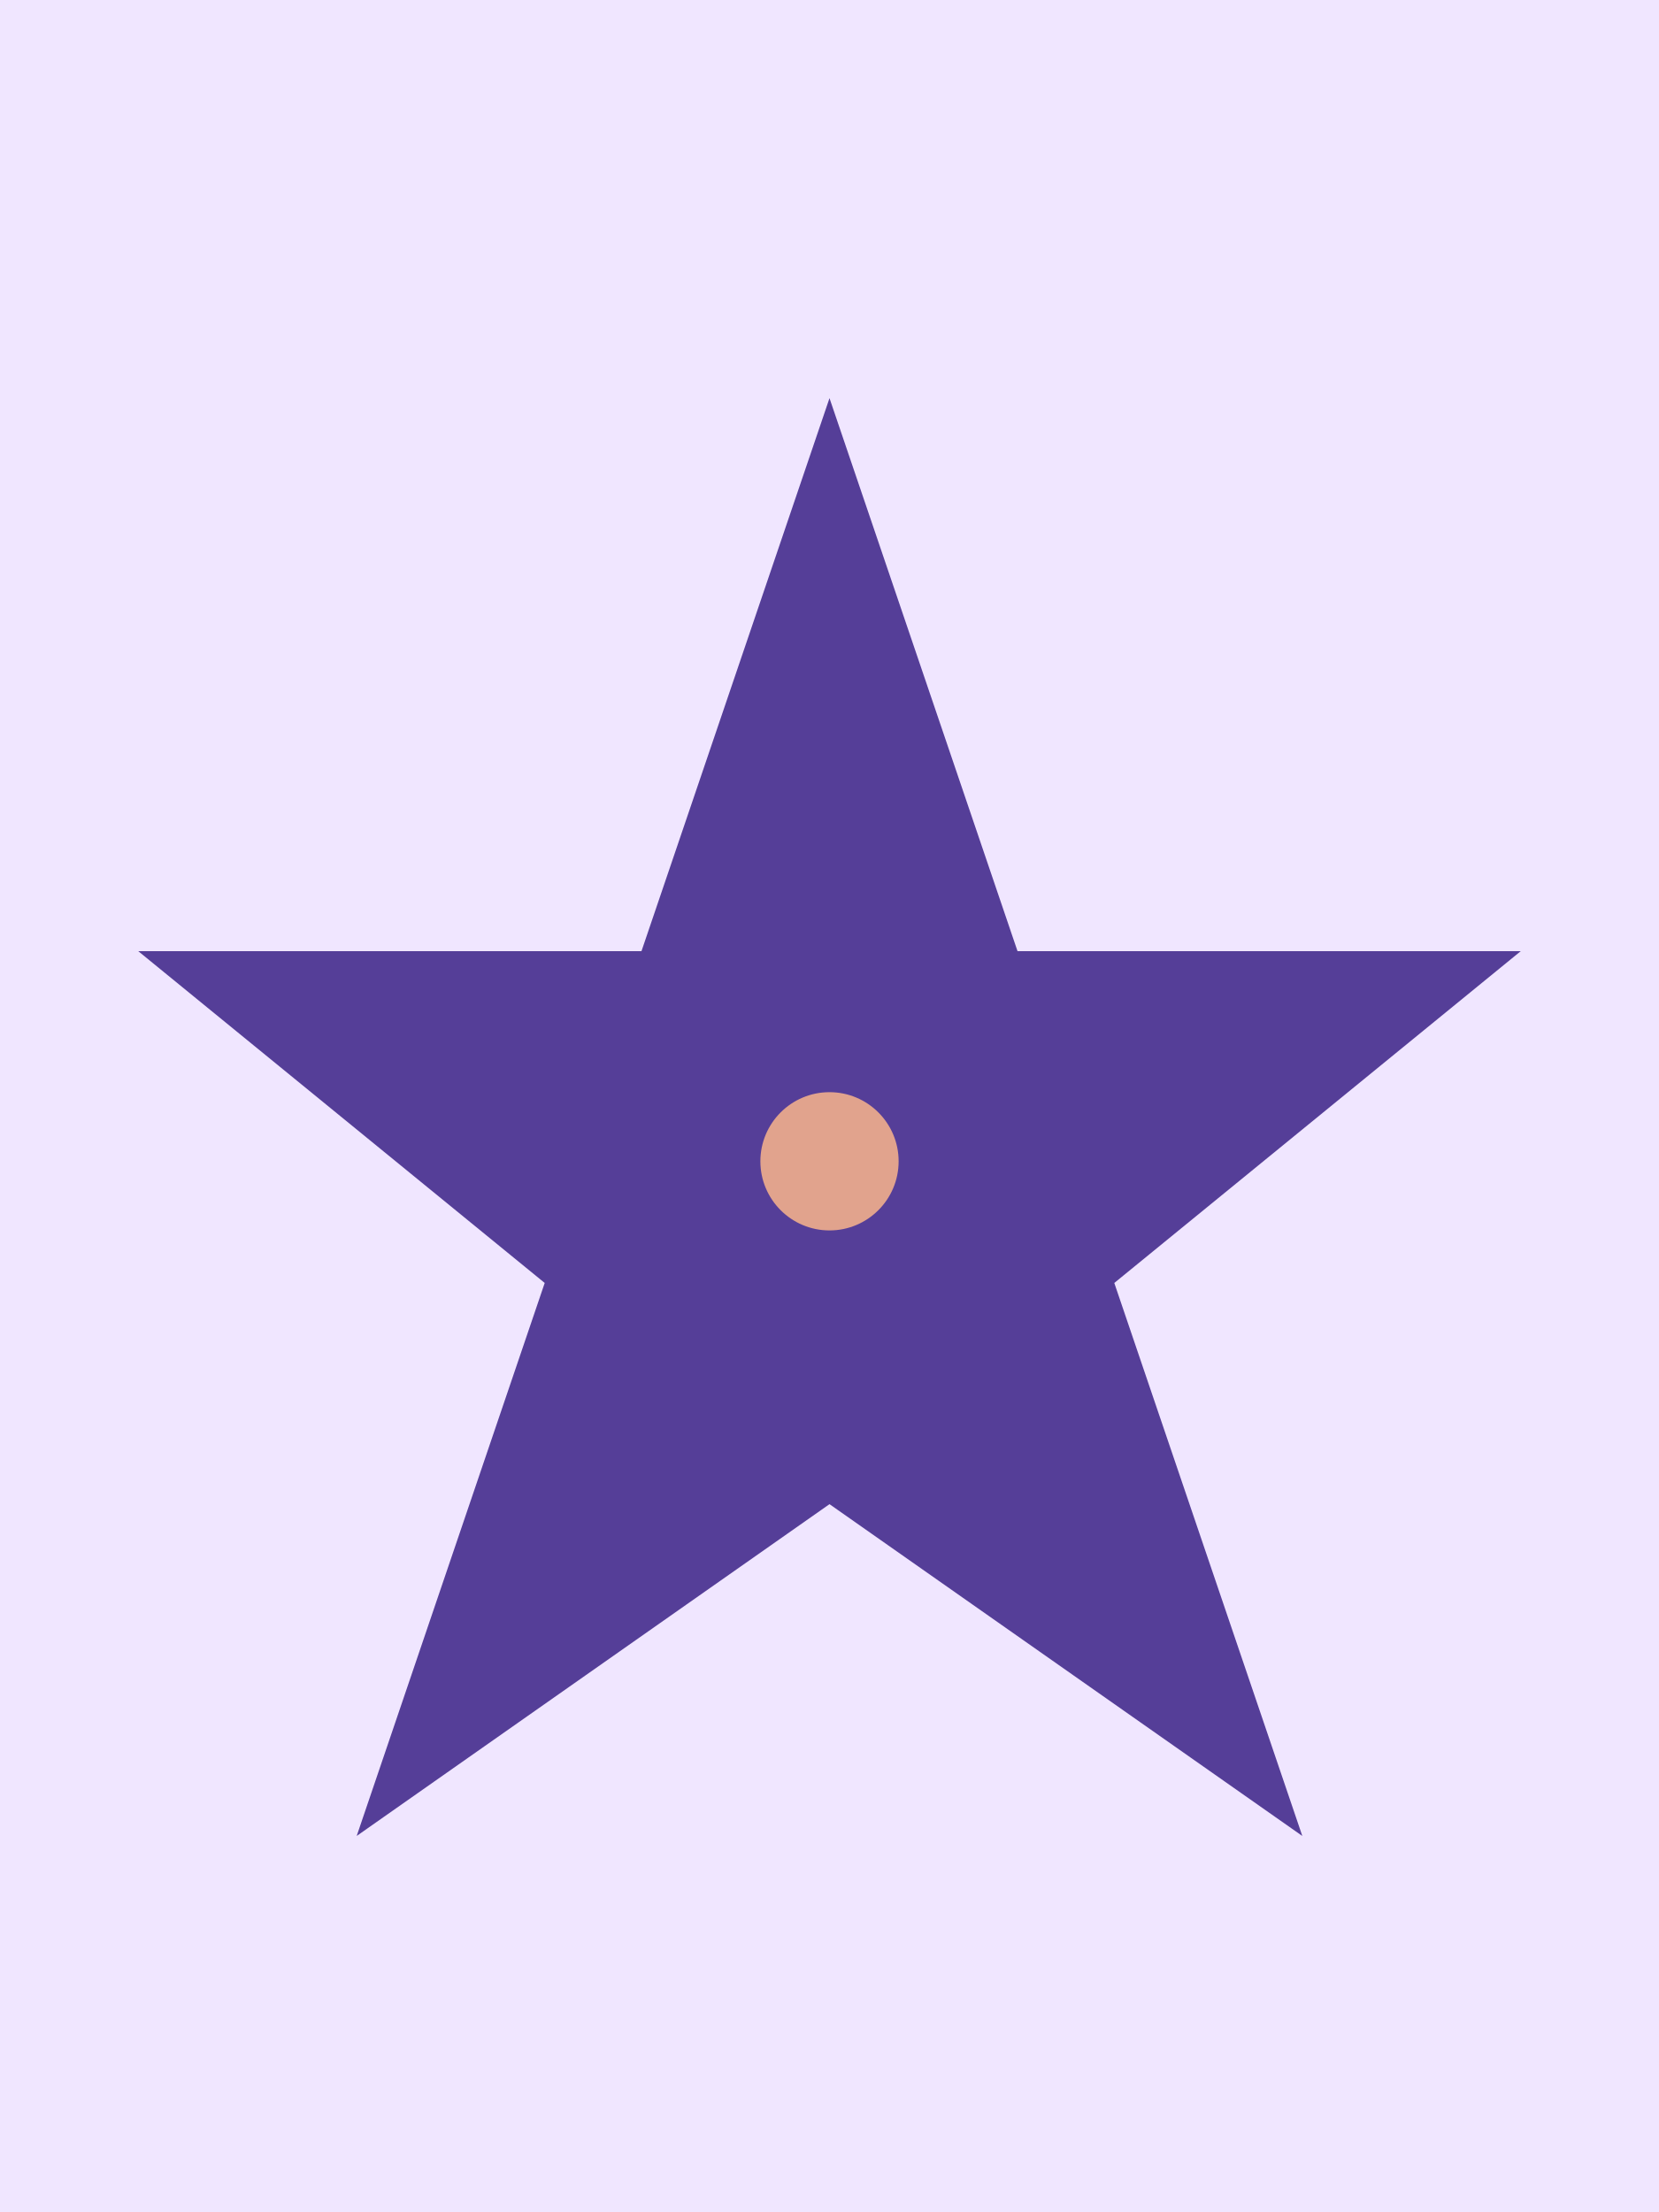
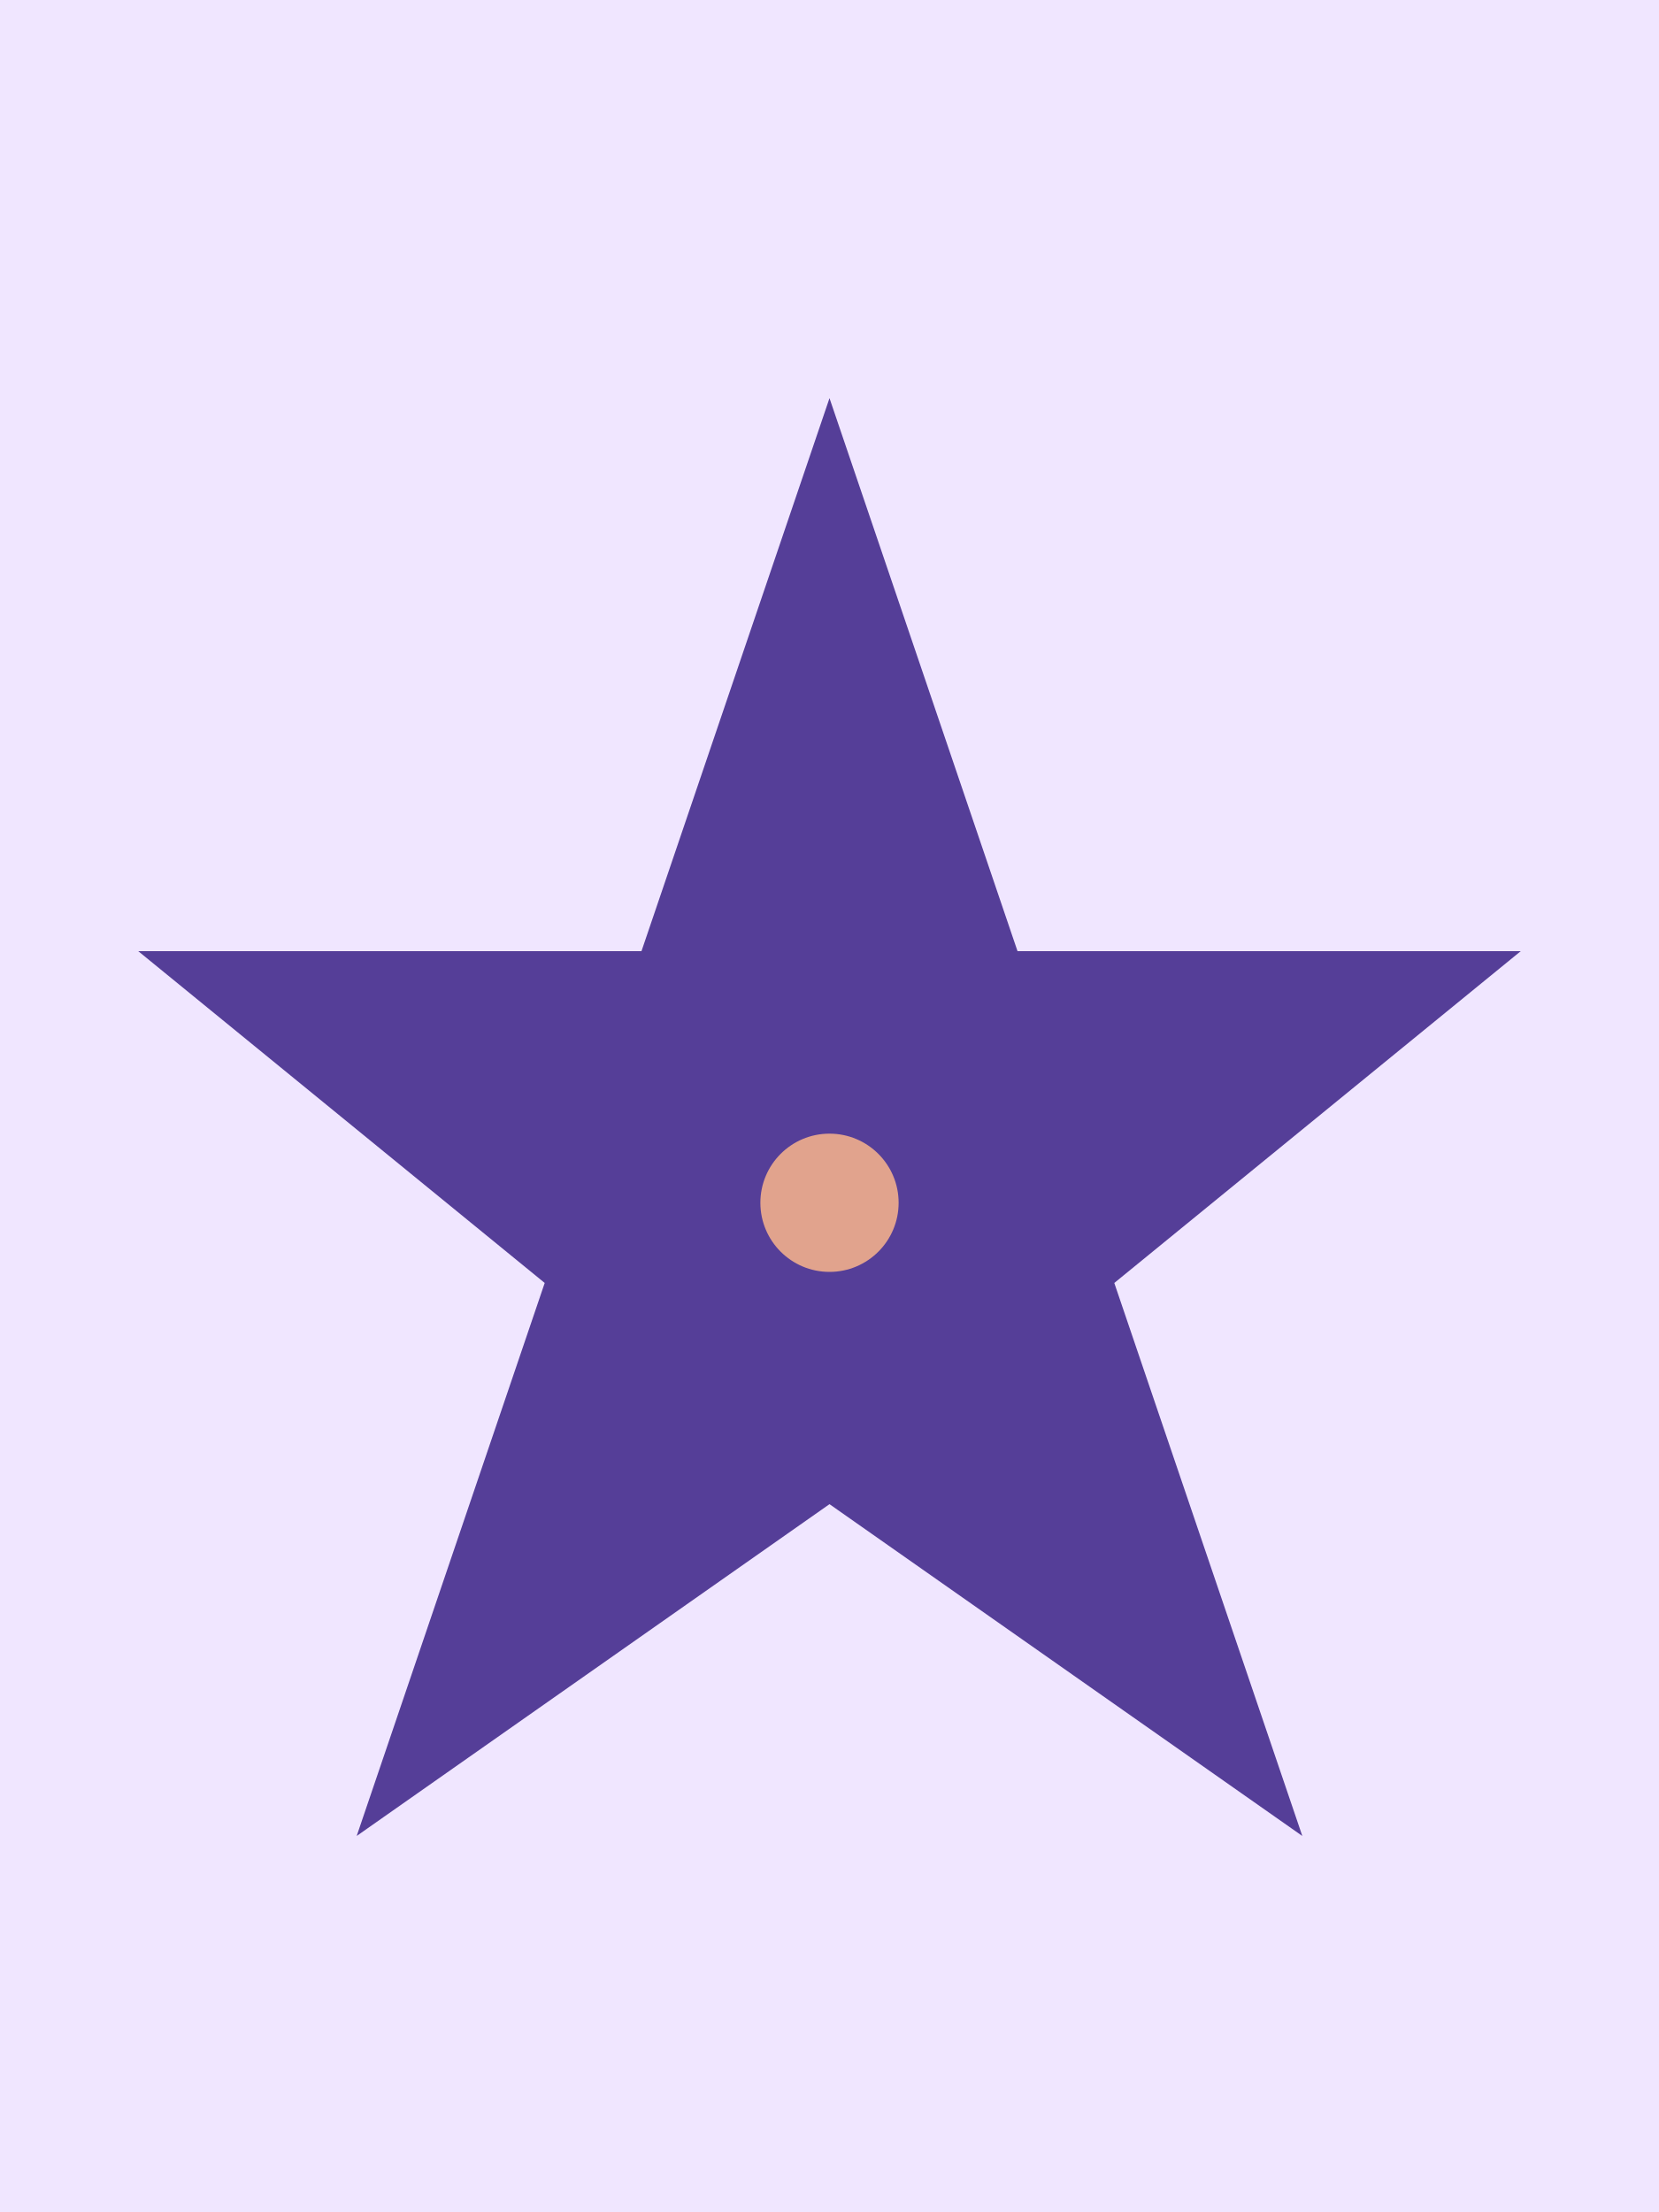
<svg xmlns="http://www.w3.org/2000/svg" viewBox="0 0 600 800">
  <path fill="#F0E6FF" d="M0 0h600v800H0z" />
  <path fill="#553e98" d="m300 144 68 200h182L403 464l68 200-171-120-171 120 68-200L50 344h182z" />
-   <circle cx="300" cy="420" r="25" fill="#e1a38d" />
+   <circle cx="300" cy="435" r="25" fill="#e1a38d" />
</svg>
